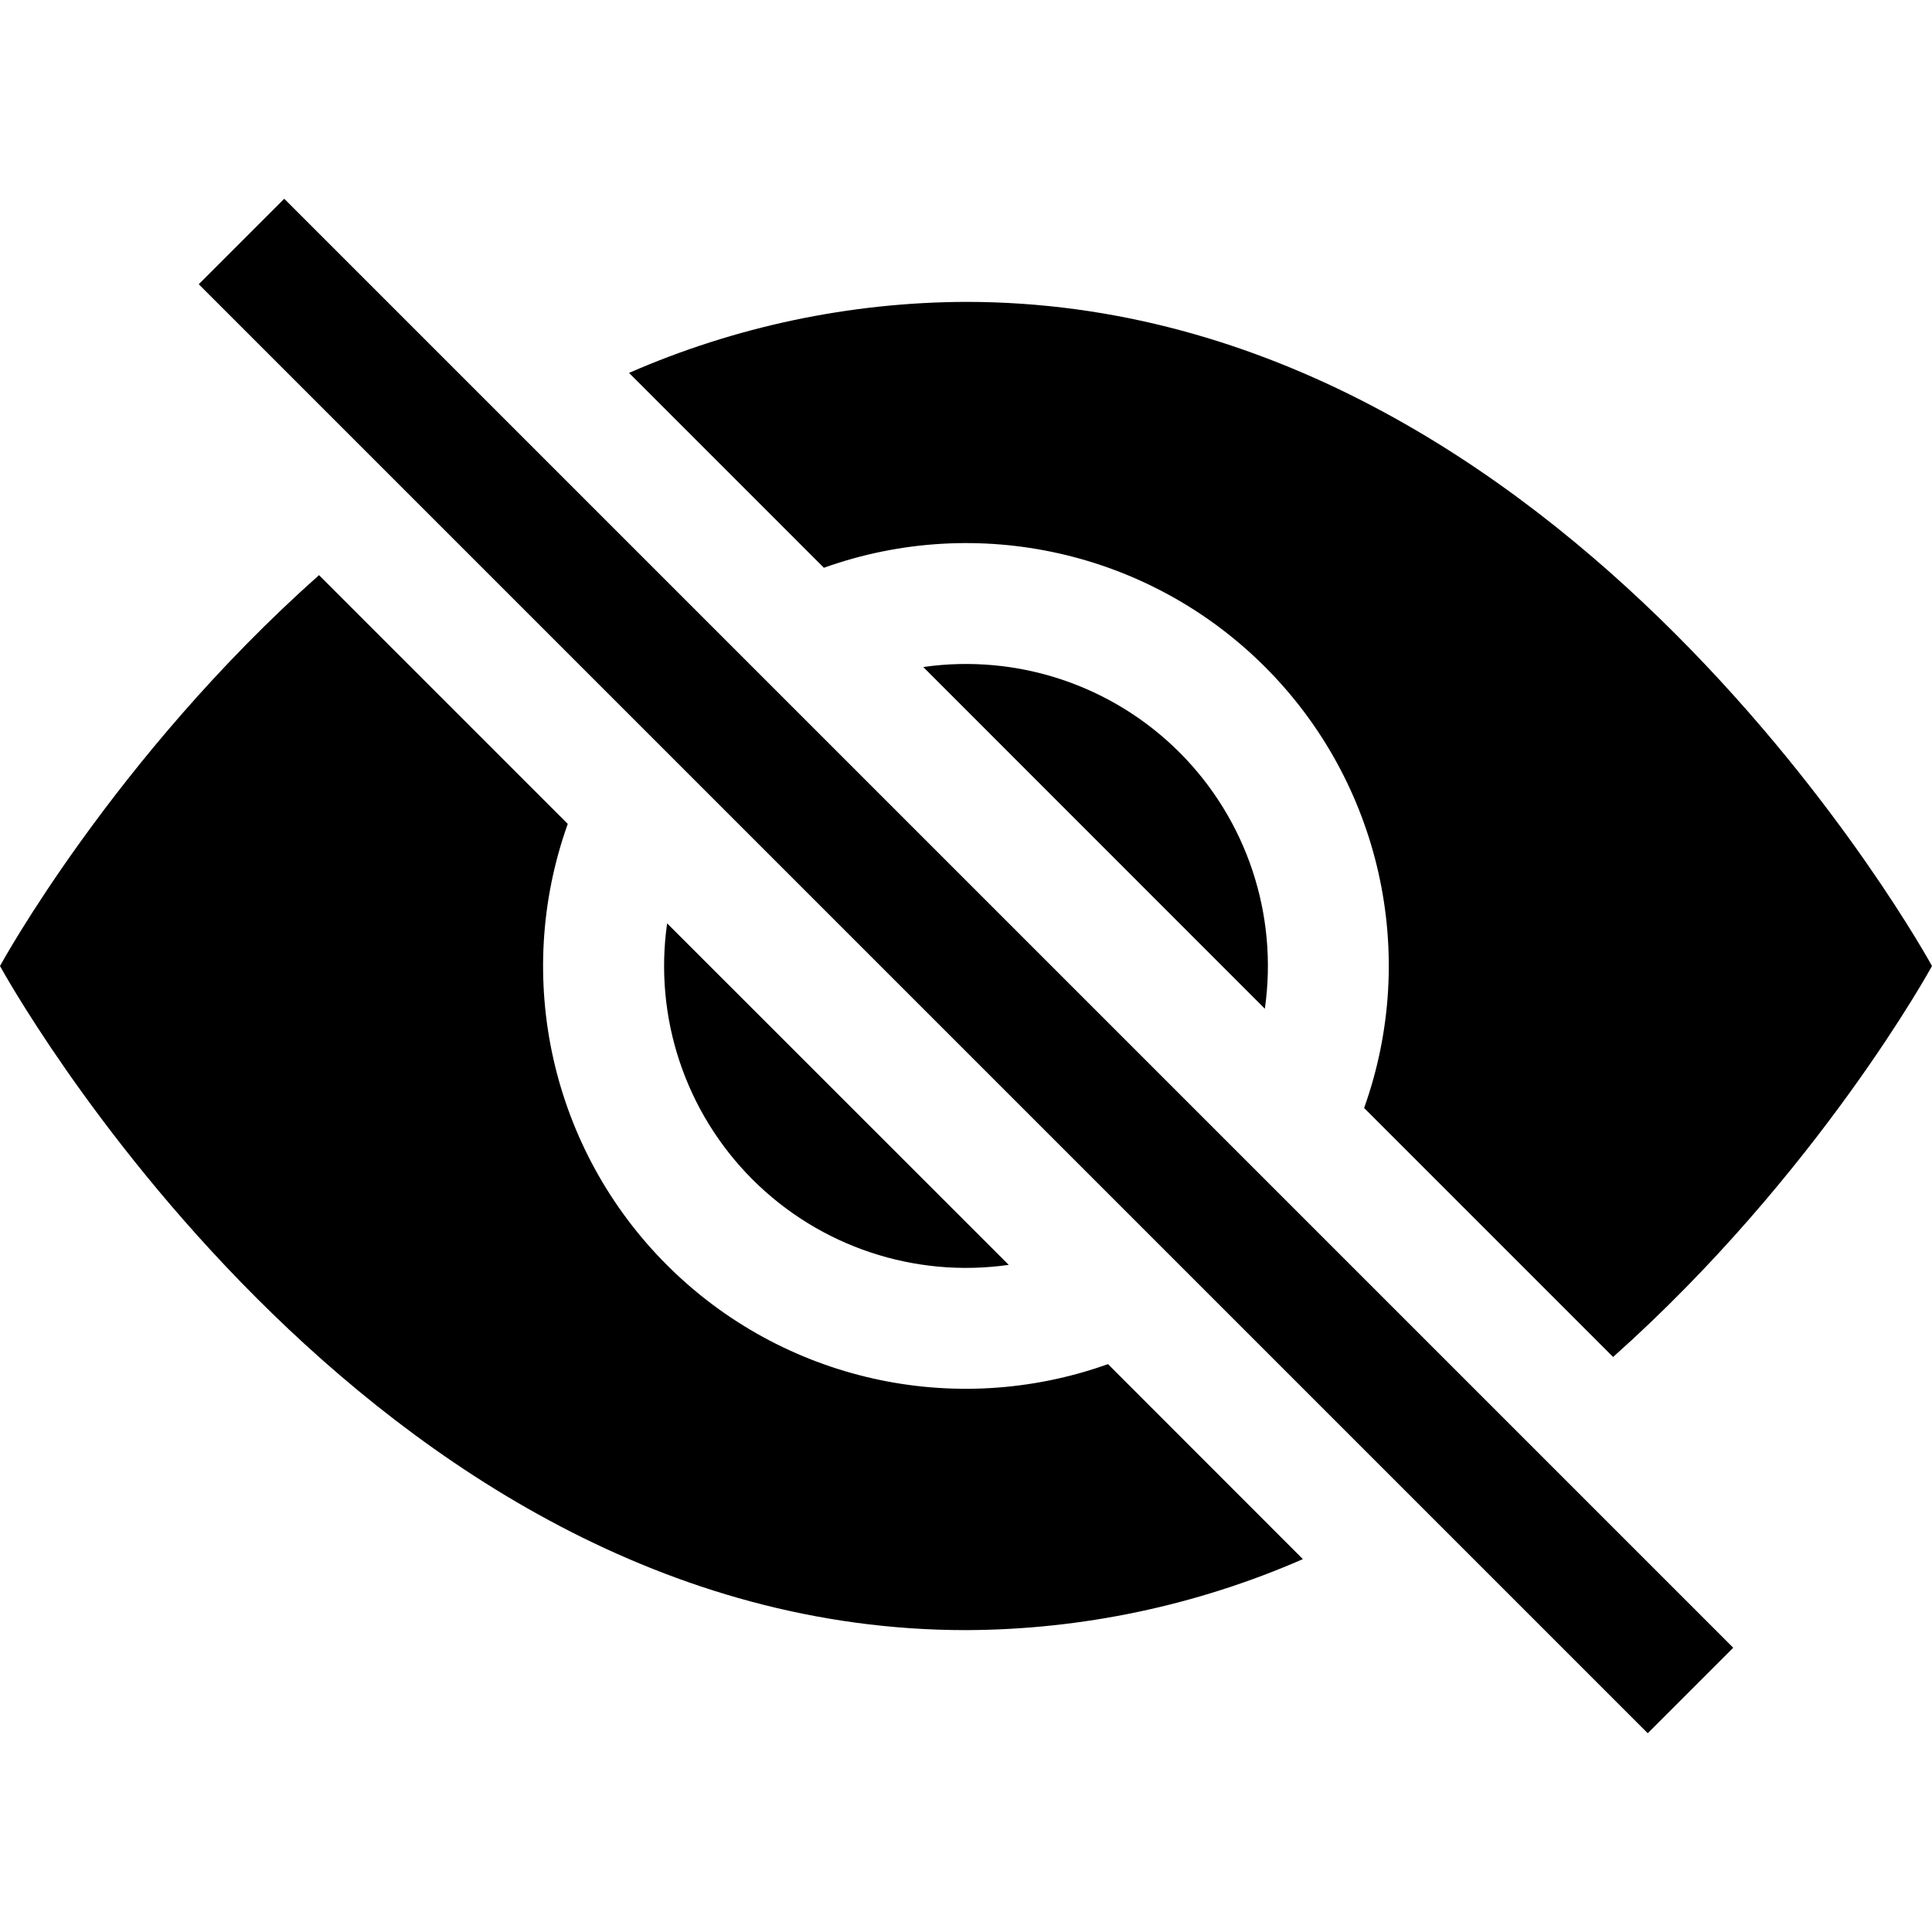
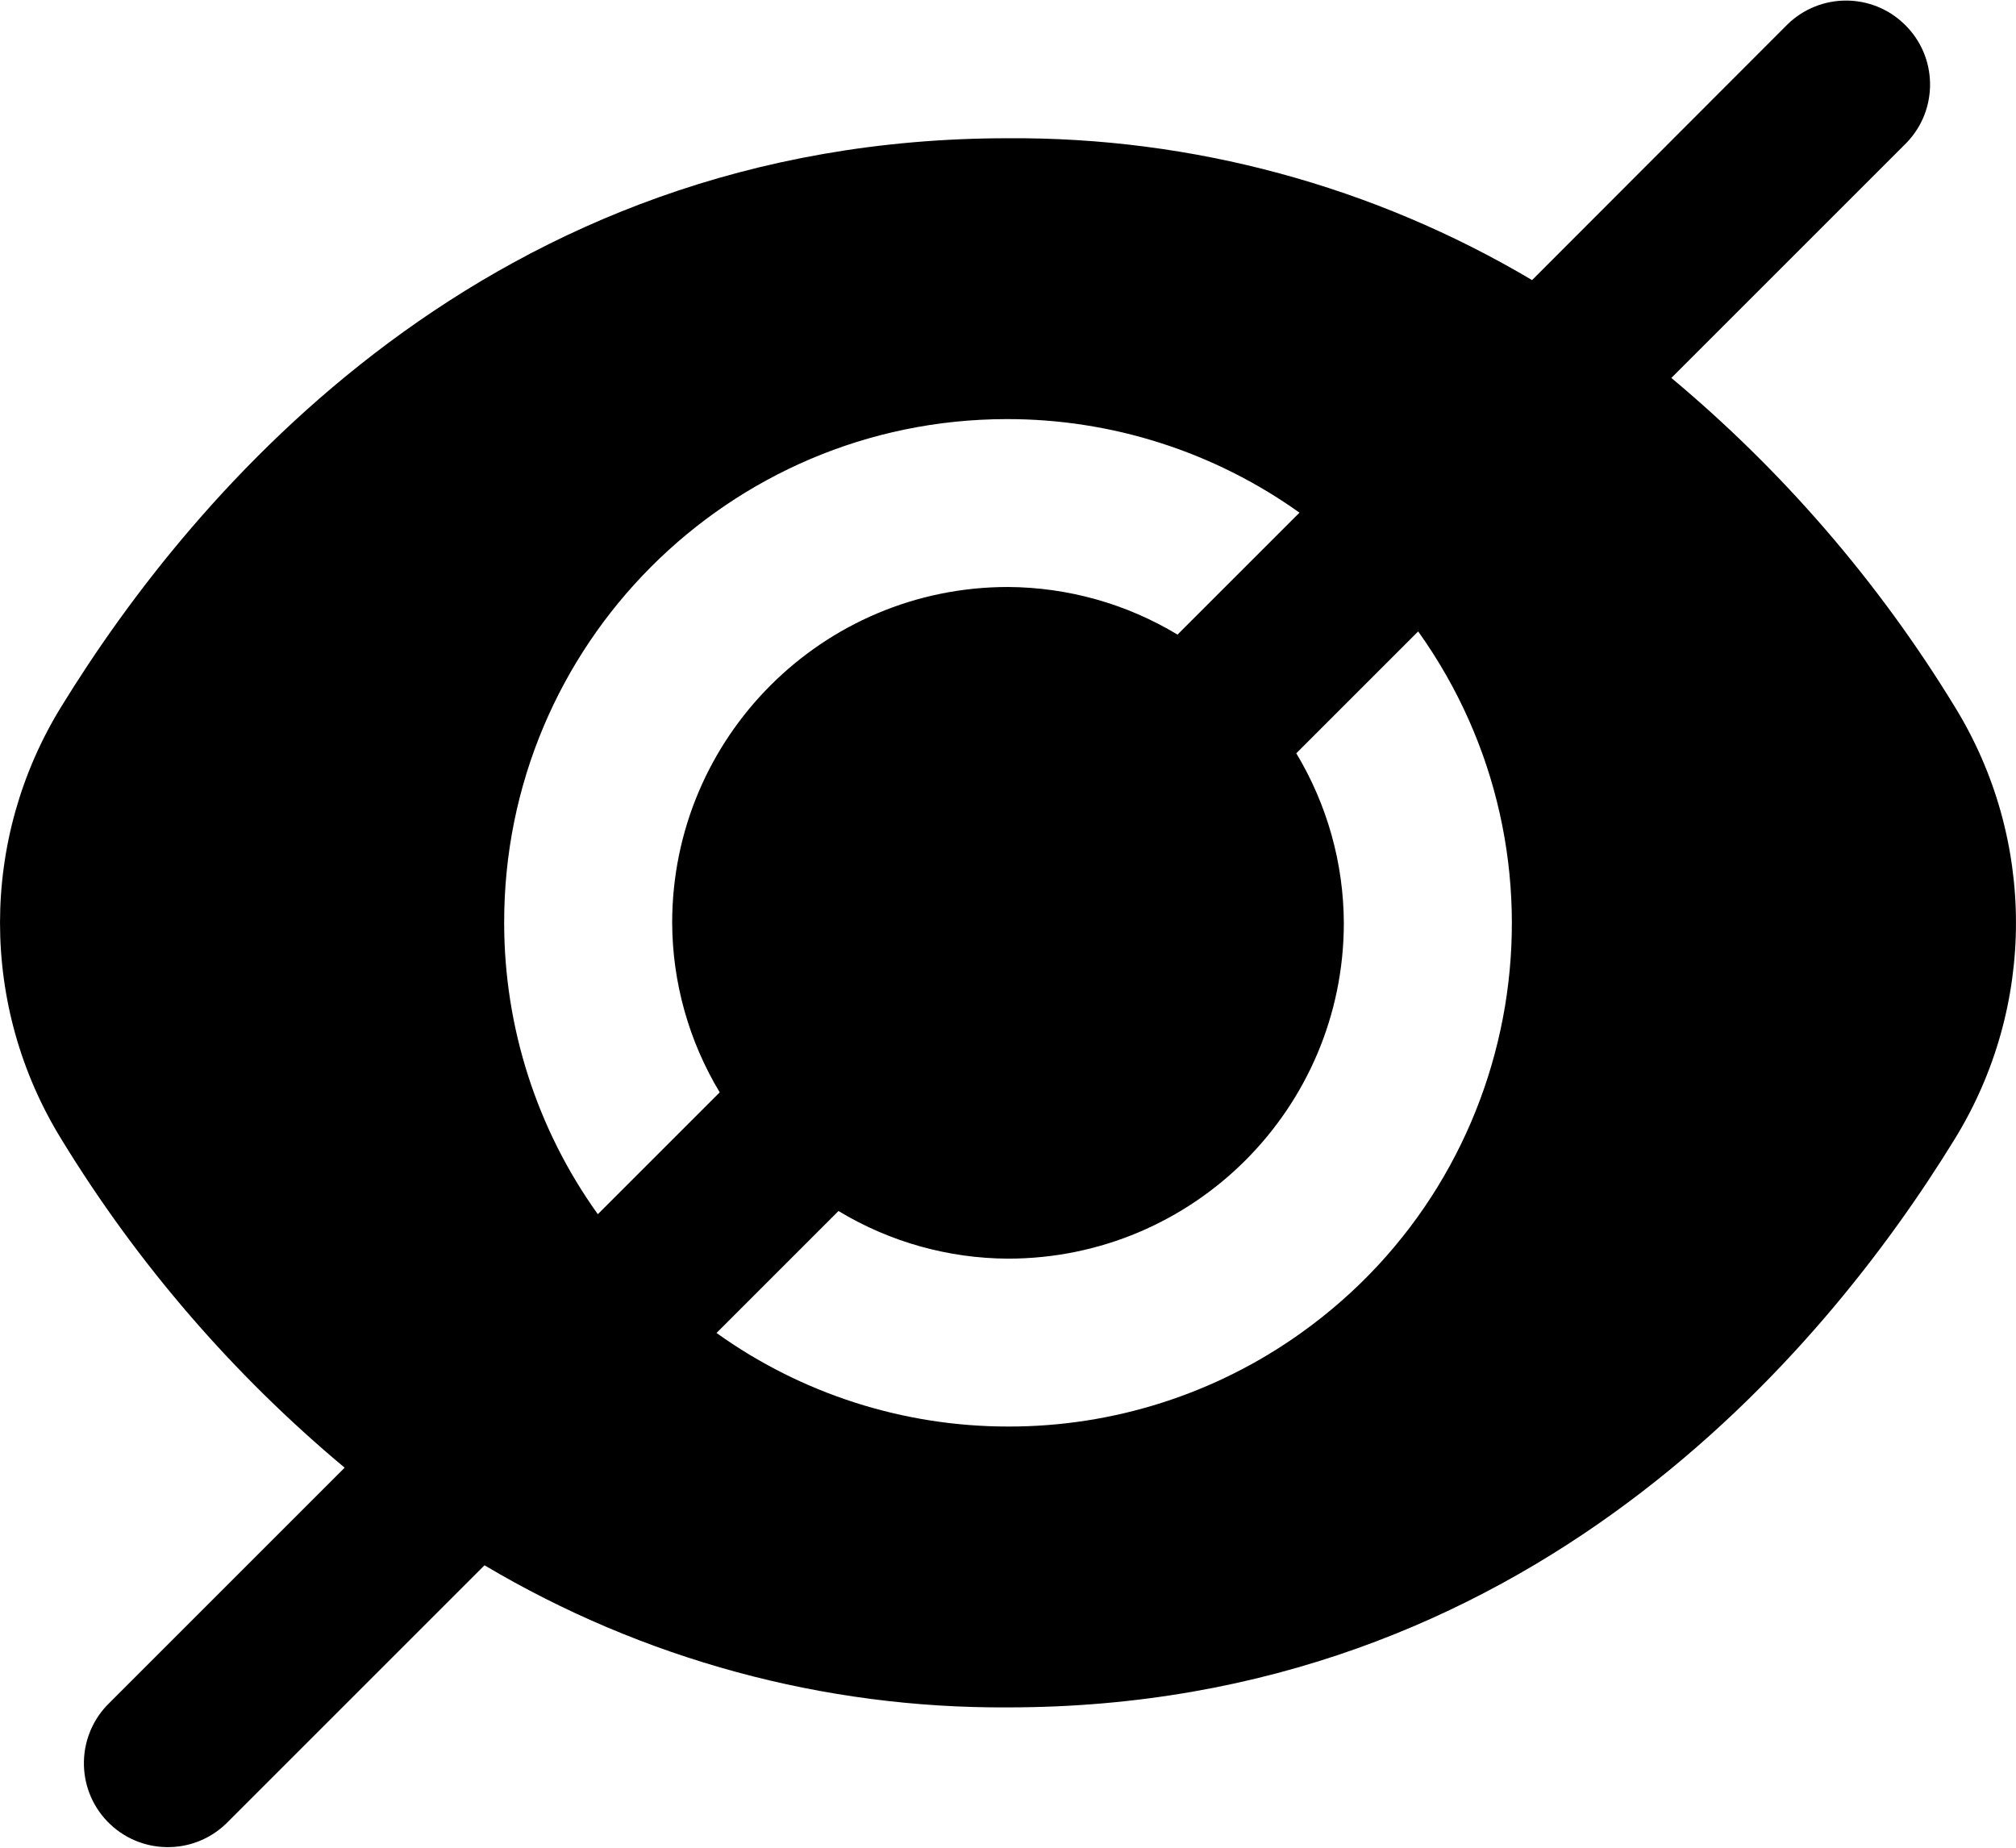
- <svg xmlns="http://www.w3.org/2000/svg" fill="currentColor" class="bi bi-eye-slash-fill" viewBox="0 0 16 16">
-   <path d="m10.79 12.912-1.614-1.615a3.5 3.5 0 0 1-4.474-4.474l-2.06-2.06C.938 6.278 0 8 0 8s3 5.5 8 5.5a7.029 7.029 0 0 0 2.79-.588zM5.21 3.088A7.028 7.028 0 0 1 8 2.5c5 0 8 5.5 8 5.5s-.939 1.721-2.641 3.238l-2.062-2.062a3.5 3.5 0 0 0-4.474-4.474L5.21 3.089z" />
-   <path d="M5.525 7.646a2.5 2.5 0 0 0 2.829 2.829l-2.83-2.829zm4.95.708-2.829-2.83a2.5 2.5 0 0 1 2.829 2.829zm3.171 6-12-12 .708-.708 12 12-.708.708z" />
+ <svg xmlns="http://www.w3.org/2000/svg" width="24" height="22" viewBox="0 0 24 22" fill="currentColor">
+   <path d="M23.267 8.408C22.364 6.93 21.226 5.61 19.897 4.5L22.696 1.701C23.08 1.304 23.069 0.671 22.671 0.288C22.284 -0.087 21.67 -0.087 21.282 0.288L18.239 3.335C16.352 2.215 14.195 1.631 12 1.646C5.811 1.646 2.285 5.883 0.733 8.408C-0.244 9.989 -0.244 11.986 0.733 13.568C1.636 15.046 2.774 16.365 4.103 17.475L1.304 20.274C0.907 20.658 0.896 21.291 1.279 21.688C1.663 22.085 2.296 22.096 2.693 21.712C2.701 21.704 2.709 21.696 2.717 21.688L5.768 18.637C7.653 19.757 9.807 20.343 12 20.329C18.189 20.329 21.715 16.093 23.267 13.568C24.244 11.986 24.244 9.989 23.267 8.408ZM6.002 10.988C5.997 7.681 8.673 4.995 11.98 4.99C13.231 4.987 14.451 5.377 15.47 6.104L14.018 7.556C13.409 7.188 12.712 6.993 12 6.989C9.792 6.989 8.002 8.779 8.002 10.988C8.005 11.699 8.201 12.397 8.568 13.006L7.117 14.457C6.392 13.446 6.002 12.232 6.002 10.988ZM12 16.985C10.755 16.985 9.542 16.596 8.53 15.871L9.982 14.419C10.591 14.787 11.289 14.983 12 14.986C14.208 14.986 15.998 13.196 15.998 10.988C15.995 10.276 15.799 9.579 15.432 8.969L16.883 7.518C18.805 10.209 18.181 13.949 15.49 15.87C14.472 16.598 13.251 16.988 12 16.985Z" />
</svg>
